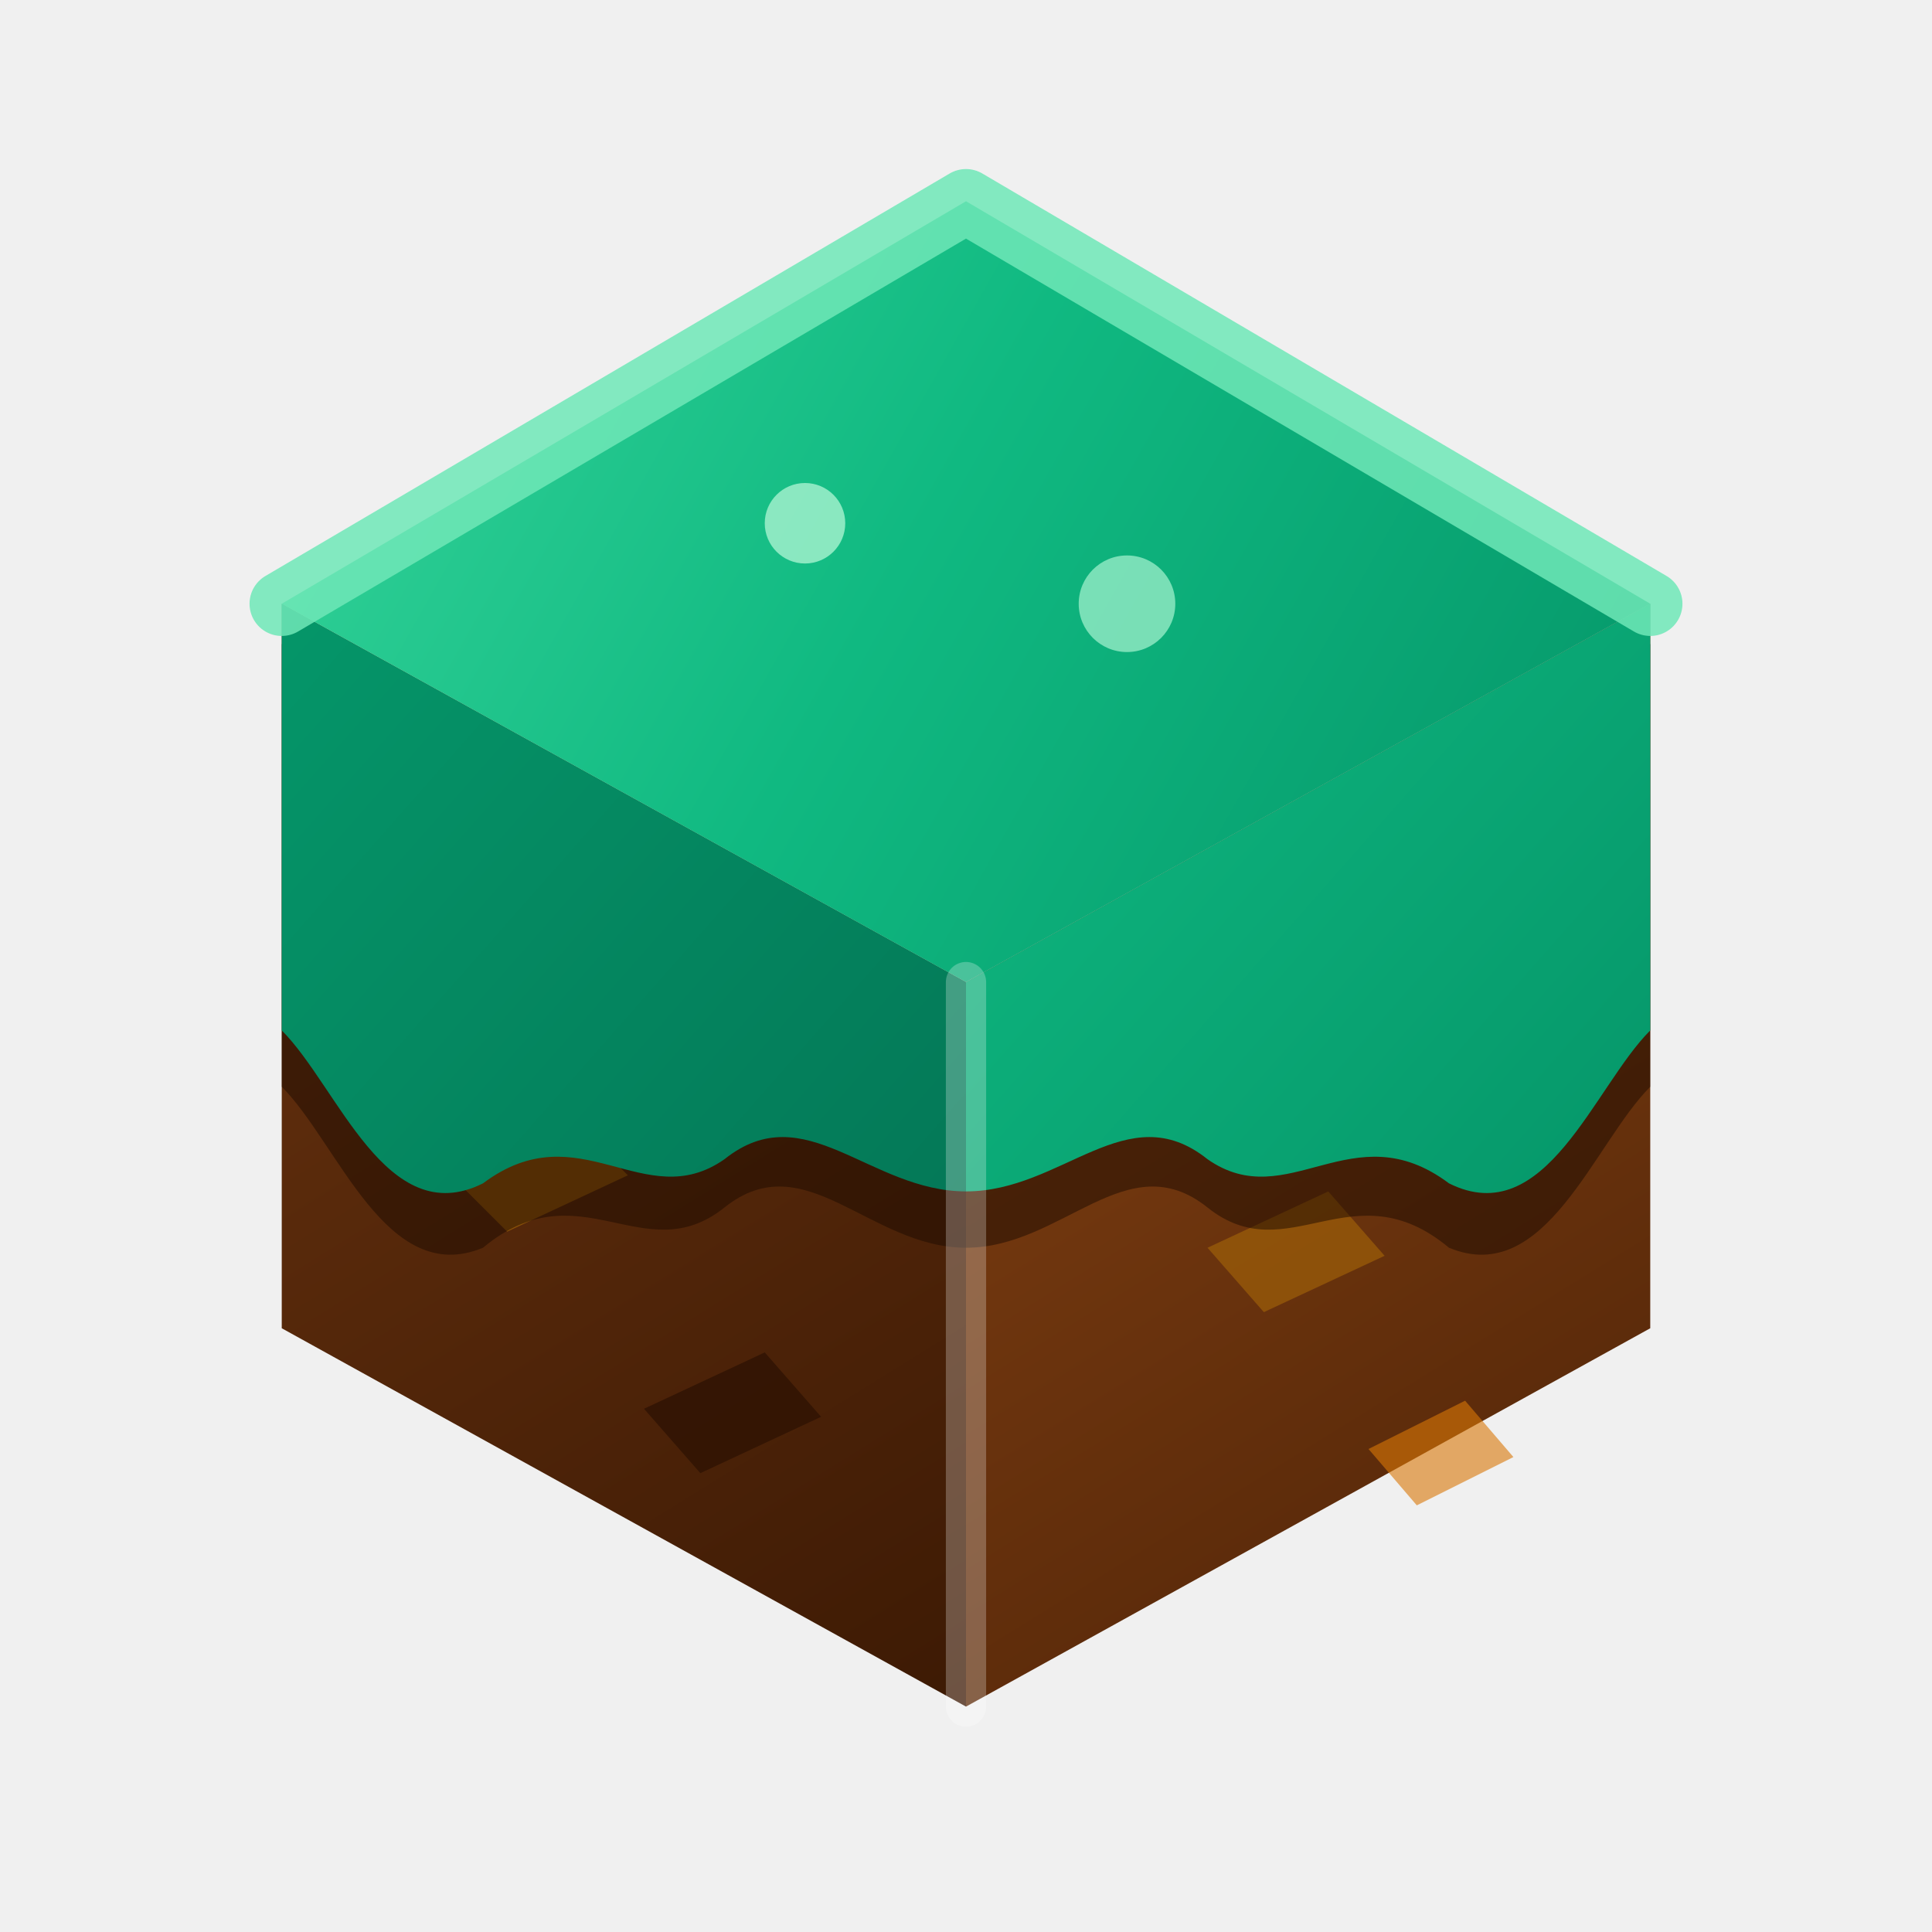
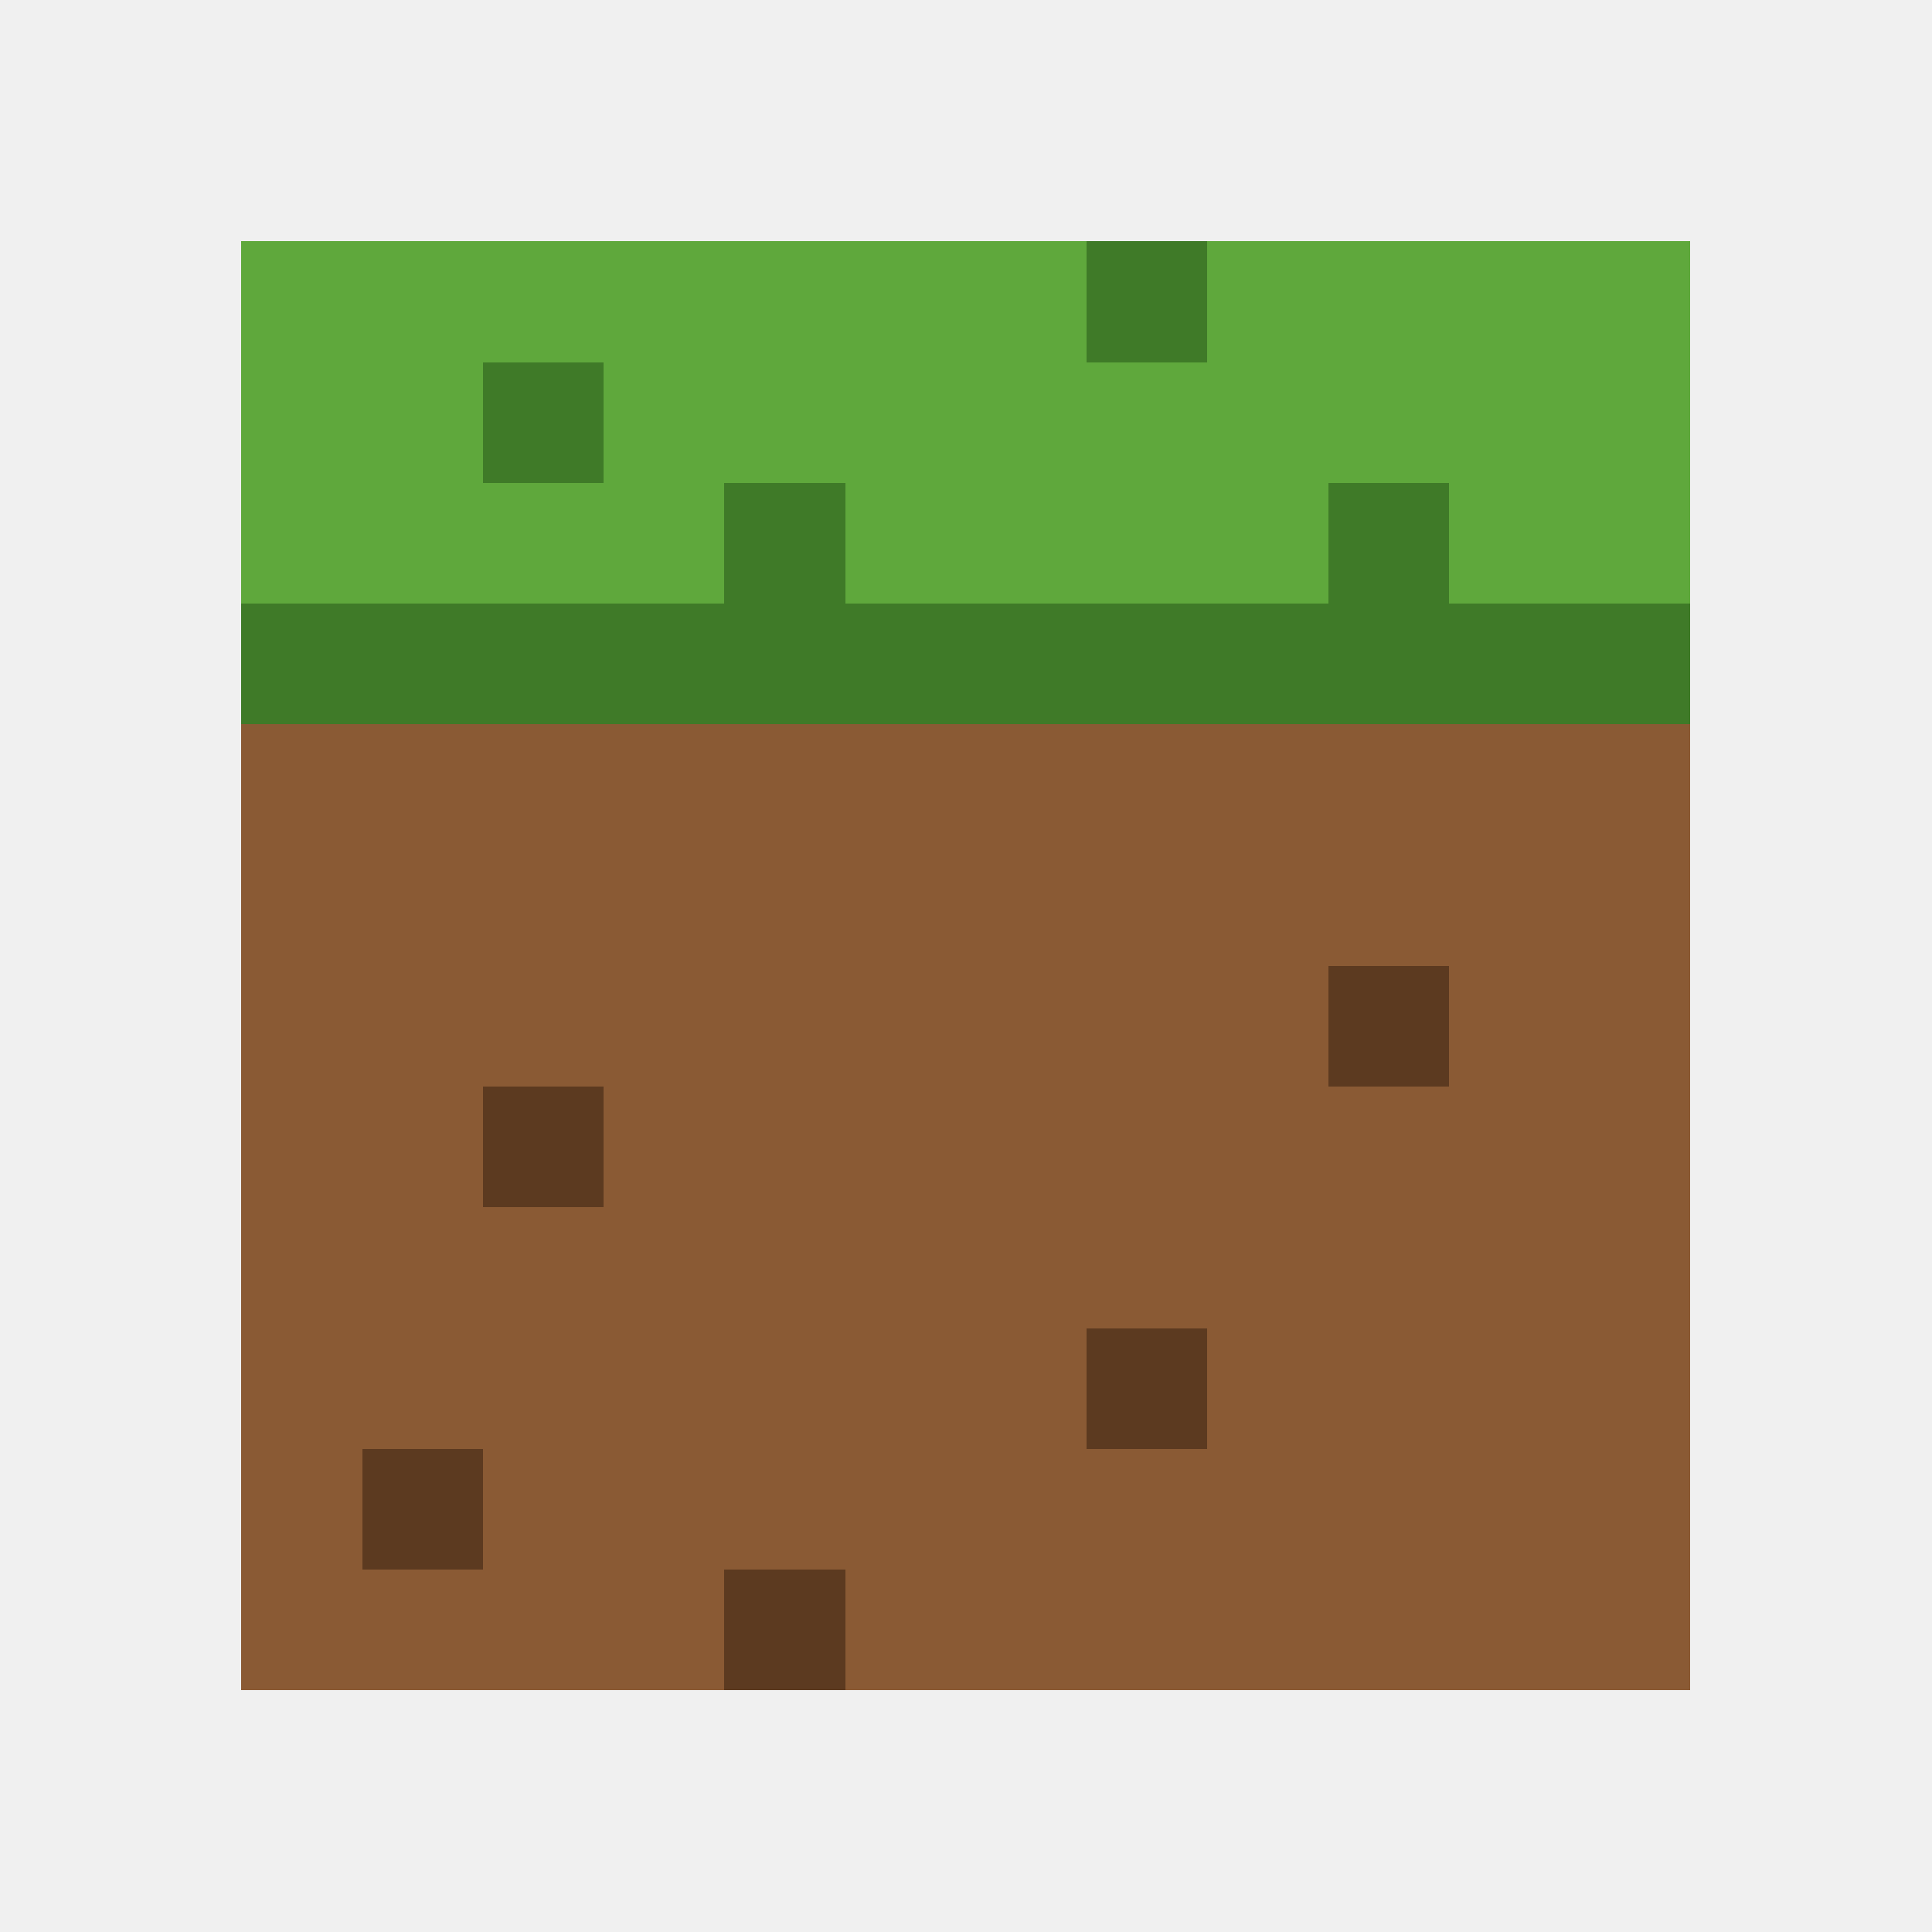
- <svg xmlns="http://www.w3.org/2000/svg" viewBox="0 0 24 24" fill="none">
-   <defs>
-     <linearGradient id="g-top" x1="4" y1="3" x2="20" y2="12" gradientUnits="userSpaceOnUse">
-       <stop offset="0%" stop-color="#34D399" />
-       <stop offset="45%" stop-color="#10B981" />
-       <stop offset="100%" stop-color="#059669" />
-     </linearGradient>
-     <linearGradient id="g-dirt-l" x1="3.5" y1="7.5" x2="12" y2="21.2" gradientUnits="userSpaceOnUse">
-       <stop offset="0%" stop-color="#6B3410" />
-       <stop offset="100%" stop-color="#3D1A04" />
-     </linearGradient>
-     <linearGradient id="g-dirt-r" x1="12" y1="7.5" x2="20.5" y2="21.2" gradientUnits="userSpaceOnUse">
-       <stop offset="0%" stop-color="#8A4513" />
-       <stop offset="100%" stop-color="#4E2308" />
-     </linearGradient>
-     <linearGradient id="g-hang-l" x1="3.5" y1="7.5" x2="12" y2="15" gradientUnits="userSpaceOnUse">
-       <stop offset="0%" stop-color="#059669" />
-       <stop offset="100%" stop-color="#047857" />
-     </linearGradient>
-     <linearGradient id="g-hang-r" x1="12" y1="7.5" x2="20.5" y2="15" gradientUnits="userSpaceOnUse">
-       <stop offset="0%" stop-color="#10B981" />
-       <stop offset="100%" stop-color="#059669" />
-     </linearGradient>
-   </defs>
-   <path d="M3.5 7.5L12 12.2V21.2L3.5 16.5V7.5Z" fill="url(#g-dirt-l)" />
-   <path d="M12 12.2L20.5 7.5V16.5L12 21.2V12.2Z" fill="url(#g-dirt-r)" />
-   <path d="M5.5 14.5L7 13.8L7.8 14.6L6.3 15.3Z" fill="#A16207" opacity="0.7" />
-   <path d="M8 17.5L9.5 16.8L10.2 17.6L8.7 18.3Z" fill="#2E1202" opacity="0.8" />
-   <path d="M15 15.5L16.5 14.8L17.2 15.6L15.7 16.3Z" fill="#A16207" opacity="0.65" />
-   <path d="M17 18L18.2 17.4L18.8 18.1L17.6 18.7Z" fill="#D97706" opacity="0.6" />
-   <path d="M3.5 8L12 12.6V15.5C10.8 15.5 10 14.2 9 15C8 15.8 7.2 14.5 6 15.5C4.8 16 4.2 14.2 3.5 13.5V8Z" fill="#1C0A00" opacity="0.5" />
-   <path d="M20.5 8L12 12.6V15.5C13.2 15.5 14 14.2 15 15C16 15.8 16.8 14.5 18 15.5C19.2 16 19.8 14.2 20.5 13.5V8Z" fill="#1C0A00" opacity="0.5" />
-   <path d="M3.5 7.5L12 12.2V14.8C10.8 14.8 10 13.6 9 14.4C8 15.1 7.2 13.8 6 14.7C4.8 15.3 4.2 13.5 3.5 12.8V7.5Z" fill="url(#g-hang-l)" />
-   <path d="M20.5 7.5L12 12.2V14.8C13.2 14.8 14 13.6 15 14.4C16 15.1 16.8 13.8 18 14.7C19.2 15.3 19.8 13.5 20.5 12.8V7.5Z" fill="url(#g-hang-r)" />
-   <path d="M12 2.5L20.5 7.5L12 12.2L3.5 7.5L12 2.5Z" fill="url(#g-top)" />
-   <path d="M3.5 7.5L12 2.5L20.5 7.5" stroke="#6EE7B7" stroke-width="0.8" stroke-linecap="round" stroke-linejoin="round" opacity="0.85" />
-   <path d="M12 12.2V21.2" stroke="#FFFFFF" stroke-width="0.5" stroke-linecap="round" opacity="0.25" />
-   <circle cx="10" cy="6.5" r="0.5" fill="#A7F3D0" opacity="0.8" />
-   <circle cx="14" cy="7.5" r="0.6" fill="#A7F3D0" opacity="0.7" />
+ <svg xmlns="http://www.w3.org/2000/svg" viewBox="0 0 24 24" shape-rendering="crispEdges">
+   <rect x="3" y="3" width="1.500" height="1.500" fill="#5fa83c" />
+   <rect x="4.5" y="3" width="1.500" height="1.500" fill="#5fa83c" />
+   <rect x="6" y="3" width="1.500" height="1.500" fill="#5fa83c" />
+   <rect x="7.5" y="3" width="1.500" height="1.500" fill="#5fa83c" />
+   <rect x="9" y="3" width="1.500" height="1.500" fill="#5fa83c" />
+   <rect x="10.5" y="3" width="1.500" height="1.500" fill="#5fa83c" />
+   <rect x="12" y="3" width="1.500" height="1.500" fill="#5fa83c" />
+   <rect x="13.5" y="3" width="1.500" height="1.500" fill="#3f7a28" />
+   <rect x="15" y="3" width="1.500" height="1.500" fill="#5fa83c" />
+   <rect x="16.5" y="3" width="1.500" height="1.500" fill="#5fa83c" />
+   <rect x="18" y="3" width="1.500" height="1.500" fill="#5fa83c" />
+   <rect x="19.5" y="3" width="1.500" height="1.500" fill="#5fa83c" />
+   <rect x="3" y="4.5" width="1.500" height="1.500" fill="#5fa83c" />
+   <rect x="4.5" y="4.5" width="1.500" height="1.500" fill="#5fa83c" />
+   <rect x="6" y="4.5" width="1.500" height="1.500" fill="#3f7a28" />
+   <rect x="7.5" y="4.5" width="1.500" height="1.500" fill="#5fa83c" />
+   <rect x="9" y="4.5" width="1.500" height="1.500" fill="#5fa83c" />
+   <rect x="10.5" y="4.5" width="1.500" height="1.500" fill="#5fa83c" />
+   <rect x="12" y="4.5" width="1.500" height="1.500" fill="#5fa83c" />
+   <rect x="13.5" y="4.5" width="1.500" height="1.500" fill="#5fa83c" />
+   <rect x="15" y="4.5" width="1.500" height="1.500" fill="#5fa83c" />
+   <rect x="16.5" y="4.5" width="1.500" height="1.500" fill="#5fa83c" />
+   <rect x="18" y="4.5" width="1.500" height="1.500" fill="#5fa83c" />
+   <rect x="19.5" y="4.5" width="1.500" height="1.500" fill="#5fa83c" />
+   <rect x="3" y="6" width="1.500" height="1.500" fill="#5fa83c" />
+   <rect x="4.5" y="6" width="1.500" height="1.500" fill="#5fa83c" />
+   <rect x="6" y="6" width="1.500" height="1.500" fill="#5fa83c" />
+   <rect x="7.5" y="6" width="1.500" height="1.500" fill="#5fa83c" />
+   <rect x="9" y="6" width="1.500" height="1.500" fill="#3f7a28" />
+   <rect x="10.5" y="6" width="1.500" height="1.500" fill="#5fa83c" />
+   <rect x="12" y="6" width="1.500" height="1.500" fill="#5fa83c" />
+   <rect x="13.5" y="6" width="1.500" height="1.500" fill="#5fa83c" />
+   <rect x="15" y="6" width="1.500" height="1.500" fill="#5fa83c" />
+   <rect x="16.5" y="6" width="1.500" height="1.500" fill="#3f7a28" />
+   <rect x="18" y="6" width="1.500" height="1.500" fill="#5fa83c" />
+   <rect x="19.5" y="6" width="1.500" height="1.500" fill="#5fa83c" />
+   <rect x="3" y="7.5" width="1.500" height="1.500" fill="#3f7a28" />
+   <rect x="4.5" y="7.5" width="1.500" height="1.500" fill="#3f7a28" />
+   <rect x="6" y="7.5" width="1.500" height="1.500" fill="#3f7a28" />
+   <rect x="7.5" y="7.5" width="1.500" height="1.500" fill="#3f7a28" />
+   <rect x="9" y="7.5" width="1.500" height="1.500" fill="#3f7a28" />
+   <rect x="10.5" y="7.5" width="1.500" height="1.500" fill="#3f7a28" />
+   <rect x="12" y="7.5" width="1.500" height="1.500" fill="#3f7a28" />
+   <rect x="13.5" y="7.5" width="1.500" height="1.500" fill="#3f7a28" />
+   <rect x="15" y="7.5" width="1.500" height="1.500" fill="#3f7a28" />
+   <rect x="16.5" y="7.5" width="1.500" height="1.500" fill="#3f7a28" />
+   <rect x="18" y="7.5" width="1.500" height="1.500" fill="#3f7a28" />
+   <rect x="19.5" y="7.5" width="1.500" height="1.500" fill="#3f7a28" />
+   <rect x="3" y="9" width="1.500" height="1.500" fill="#8a5a34" />
+   <rect x="4.5" y="9" width="1.500" height="1.500" fill="#8a5a34" />
+   <rect x="6" y="9" width="1.500" height="1.500" fill="#8a5a34" />
+   <rect x="7.5" y="9" width="1.500" height="1.500" fill="#8a5a34" />
+   <rect x="9" y="9" width="1.500" height="1.500" fill="#8a5a34" />
+   <rect x="10.5" y="9" width="1.500" height="1.500" fill="#8a5a34" />
+   <rect x="12" y="9" width="1.500" height="1.500" fill="#8a5a34" />
+   <rect x="13.5" y="9" width="1.500" height="1.500" fill="#8a5a34" />
+   <rect x="15" y="9" width="1.500" height="1.500" fill="#8a5a34" />
+   <rect x="16.5" y="9" width="1.500" height="1.500" fill="#8a5a34" />
+   <rect x="18" y="9" width="1.500" height="1.500" fill="#8a5a34" />
+   <rect x="19.5" y="9" width="1.500" height="1.500" fill="#8a5a34" />
+   <rect x="3" y="10.5" width="1.500" height="1.500" fill="#8a5a34" />
+   <rect x="4.5" y="10.5" width="1.500" height="1.500" fill="#8a5a34" />
+   <rect x="6" y="10.5" width="1.500" height="1.500" fill="#8a5a34" />
+   <rect x="7.5" y="10.5" width="1.500" height="1.500" fill="#8a5a34" />
+   <rect x="9" y="10.5" width="1.500" height="1.500" fill="#8a5a34" />
+   <rect x="10.5" y="10.5" width="1.500" height="1.500" fill="#8a5a34" />
+   <rect x="12" y="10.5" width="1.500" height="1.500" fill="#8a5a34" />
+   <rect x="13.5" y="10.5" width="1.500" height="1.500" fill="#8a5a34" />
+   <rect x="15" y="10.5" width="1.500" height="1.500" fill="#8a5a34" />
+   <rect x="16.5" y="10.5" width="1.500" height="1.500" fill="#8a5a34" />
+   <rect x="18" y="10.5" width="1.500" height="1.500" fill="#8a5a34" />
+   <rect x="19.5" y="10.5" width="1.500" height="1.500" fill="#8a5a34" />
+   <rect x="3" y="12" width="1.500" height="1.500" fill="#8a5a34" />
+   <rect x="4.5" y="12" width="1.500" height="1.500" fill="#8a5a34" />
+   <rect x="6" y="12" width="1.500" height="1.500" fill="#8a5a34" />
+   <rect x="7.5" y="12" width="1.500" height="1.500" fill="#8a5a34" />
+   <rect x="9" y="12" width="1.500" height="1.500" fill="#8a5a34" />
+   <rect x="10.5" y="12" width="1.500" height="1.500" fill="#8a5a34" />
+   <rect x="12" y="12" width="1.500" height="1.500" fill="#8a5a34" />
+   <rect x="13.5" y="12" width="1.500" height="1.500" fill="#8a5a34" />
+   <rect x="15" y="12" width="1.500" height="1.500" fill="#8a5a34" />
+   <rect x="16.5" y="12" width="1.500" height="1.500" fill="#5c3a20" />
+   <rect x="18" y="12" width="1.500" height="1.500" fill="#8a5a34" />
+   <rect x="19.5" y="12" width="1.500" height="1.500" fill="#8a5a34" />
+   <rect x="3" y="13.5" width="1.500" height="1.500" fill="#8a5a34" />
+   <rect x="4.5" y="13.5" width="1.500" height="1.500" fill="#8a5a34" />
+   <rect x="6" y="13.5" width="1.500" height="1.500" fill="#5c3a20" />
+   <rect x="7.5" y="13.5" width="1.500" height="1.500" fill="#8a5a34" />
+   <rect x="9" y="13.5" width="1.500" height="1.500" fill="#8a5a34" />
+   <rect x="10.5" y="13.5" width="1.500" height="1.500" fill="#8a5a34" />
+   <rect x="12" y="13.5" width="1.500" height="1.500" fill="#8a5a34" />
+   <rect x="13.5" y="13.5" width="1.500" height="1.500" fill="#8a5a34" />
+   <rect x="15" y="13.5" width="1.500" height="1.500" fill="#8a5a34" />
+   <rect x="16.5" y="13.5" width="1.500" height="1.500" fill="#8a5a34" />
+   <rect x="18" y="13.5" width="1.500" height="1.500" fill="#8a5a34" />
+   <rect x="19.5" y="13.5" width="1.500" height="1.500" fill="#8a5a34" />
+   <rect x="3" y="15" width="1.500" height="1.500" fill="#8a5a34" />
+   <rect x="4.5" y="15" width="1.500" height="1.500" fill="#8a5a34" />
+   <rect x="6" y="15" width="1.500" height="1.500" fill="#8a5a34" />
+   <rect x="7.5" y="15" width="1.500" height="1.500" fill="#8a5a34" />
+   <rect x="9" y="15" width="1.500" height="1.500" fill="#8a5a34" />
+   <rect x="10.5" y="15" width="1.500" height="1.500" fill="#8a5a34" />
+   <rect x="12" y="15" width="1.500" height="1.500" fill="#8a5a34" />
+   <rect x="13.5" y="15" width="1.500" height="1.500" fill="#8a5a34" />
+   <rect x="15" y="15" width="1.500" height="1.500" fill="#8a5a34" />
+   <rect x="16.5" y="15" width="1.500" height="1.500" fill="#8a5a34" />
+   <rect x="18" y="15" width="1.500" height="1.500" fill="#8a5a34" />
+   <rect x="19.5" y="15" width="1.500" height="1.500" fill="#8a5a34" />
+   <rect x="3" y="16.5" width="1.500" height="1.500" fill="#8a5a34" />
+   <rect x="4.5" y="16.5" width="1.500" height="1.500" fill="#8a5a34" />
+   <rect x="6" y="16.5" width="1.500" height="1.500" fill="#8a5a34" />
+   <rect x="7.5" y="16.5" width="1.500" height="1.500" fill="#8a5a34" />
+   <rect x="9" y="16.5" width="1.500" height="1.500" fill="#8a5a34" />
+   <rect x="10.5" y="16.5" width="1.500" height="1.500" fill="#8a5a34" />
+   <rect x="12" y="16.5" width="1.500" height="1.500" fill="#8a5a34" />
+   <rect x="13.5" y="16.5" width="1.500" height="1.500" fill="#5c3a20" />
+   <rect x="15" y="16.5" width="1.500" height="1.500" fill="#8a5a34" />
+   <rect x="16.5" y="16.5" width="1.500" height="1.500" fill="#8a5a34" />
+   <rect x="18" y="16.5" width="1.500" height="1.500" fill="#8a5a34" />
+   <rect x="19.5" y="16.5" width="1.500" height="1.500" fill="#8a5a34" />
+   <rect x="3" y="18" width="1.500" height="1.500" fill="#8a5a34" />
+   <rect x="4.5" y="18" width="1.500" height="1.500" fill="#5c3a20" />
+   <rect x="6" y="18" width="1.500" height="1.500" fill="#8a5a34" />
+   <rect x="7.5" y="18" width="1.500" height="1.500" fill="#8a5a34" />
+   <rect x="9" y="18" width="1.500" height="1.500" fill="#8a5a34" />
+   <rect x="10.5" y="18" width="1.500" height="1.500" fill="#8a5a34" />
+   <rect x="12" y="18" width="1.500" height="1.500" fill="#8a5a34" />
+   <rect x="13.5" y="18" width="1.500" height="1.500" fill="#8a5a34" />
+   <rect x="15" y="18" width="1.500" height="1.500" fill="#8a5a34" />
+   <rect x="16.5" y="18" width="1.500" height="1.500" fill="#8a5a34" />
+   <rect x="18" y="18" width="1.500" height="1.500" fill="#8a5a34" />
+   <rect x="19.5" y="18" width="1.500" height="1.500" fill="#8a5a34" />
+   <rect x="3" y="19.5" width="1.500" height="1.500" fill="#8a5a34" />
+   <rect x="4.5" y="19.5" width="1.500" height="1.500" fill="#8a5a34" />
+   <rect x="6" y="19.5" width="1.500" height="1.500" fill="#8a5a34" />
+   <rect x="7.5" y="19.5" width="1.500" height="1.500" fill="#8a5a34" />
+   <rect x="9" y="19.5" width="1.500" height="1.500" fill="#5c3a20" />
+   <rect x="10.5" y="19.5" width="1.500" height="1.500" fill="#8a5a34" />
+   <rect x="12" y="19.5" width="1.500" height="1.500" fill="#8a5a34" />
+   <rect x="13.5" y="19.5" width="1.500" height="1.500" fill="#8a5a34" />
+   <rect x="15" y="19.5" width="1.500" height="1.500" fill="#8a5a34" />
+   <rect x="16.5" y="19.5" width="1.500" height="1.500" fill="#8a5a34" />
+   <rect x="18" y="19.5" width="1.500" height="1.500" fill="#8a5a34" />
+   <rect x="19.5" y="19.5" width="1.500" height="1.500" fill="#8a5a34" />
</svg>
